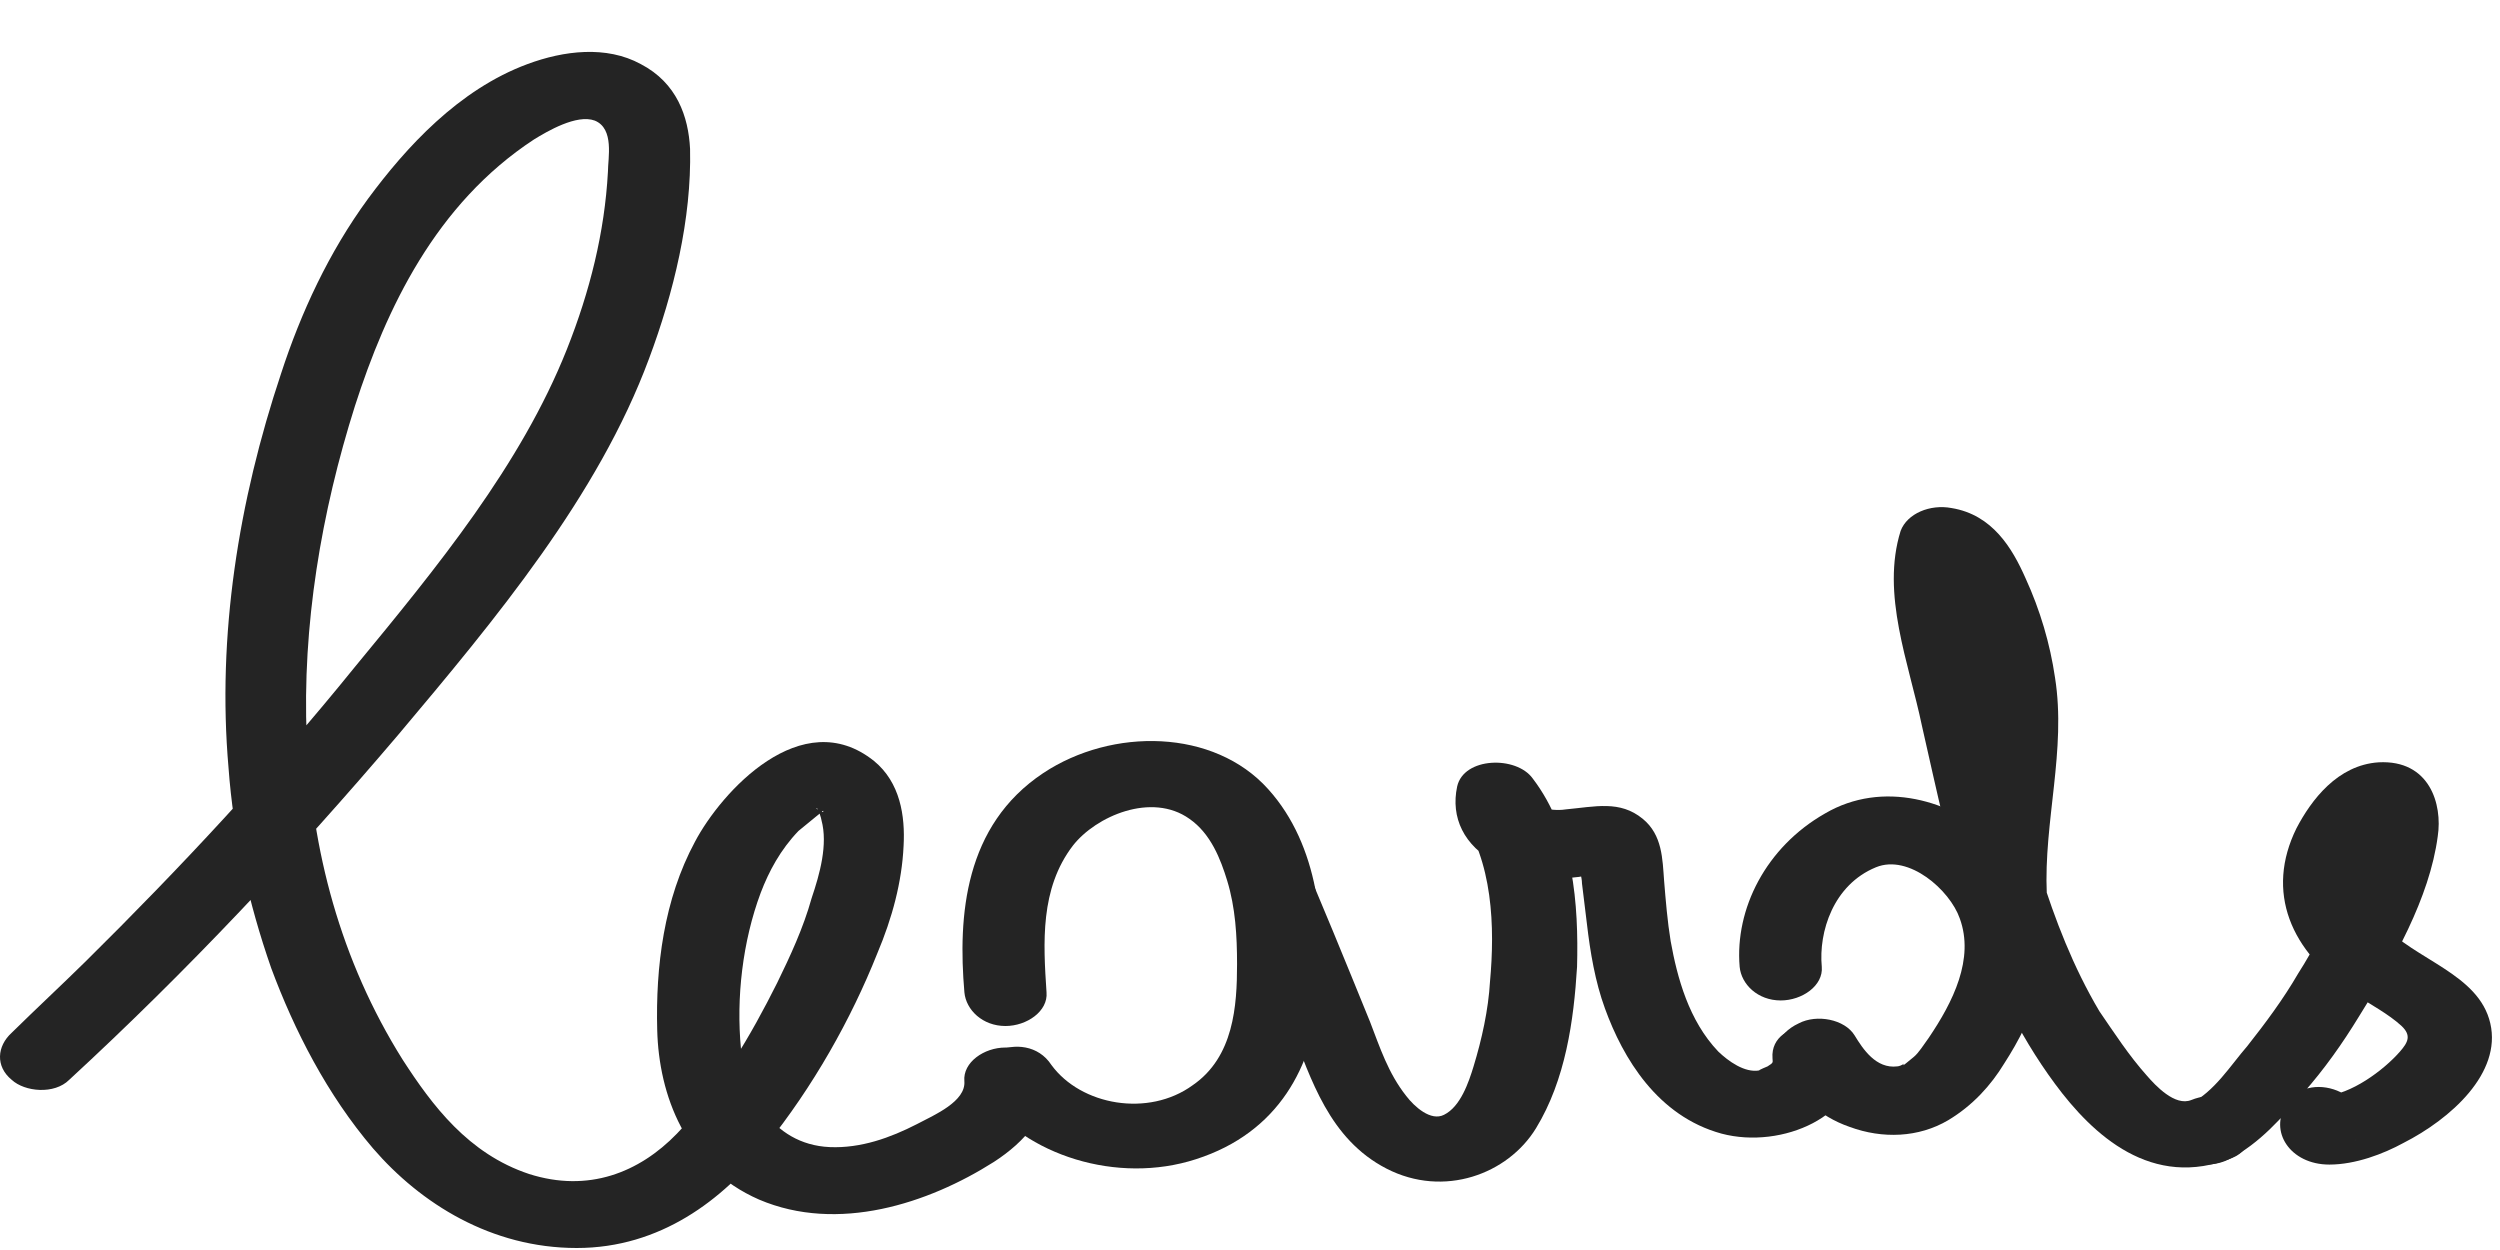
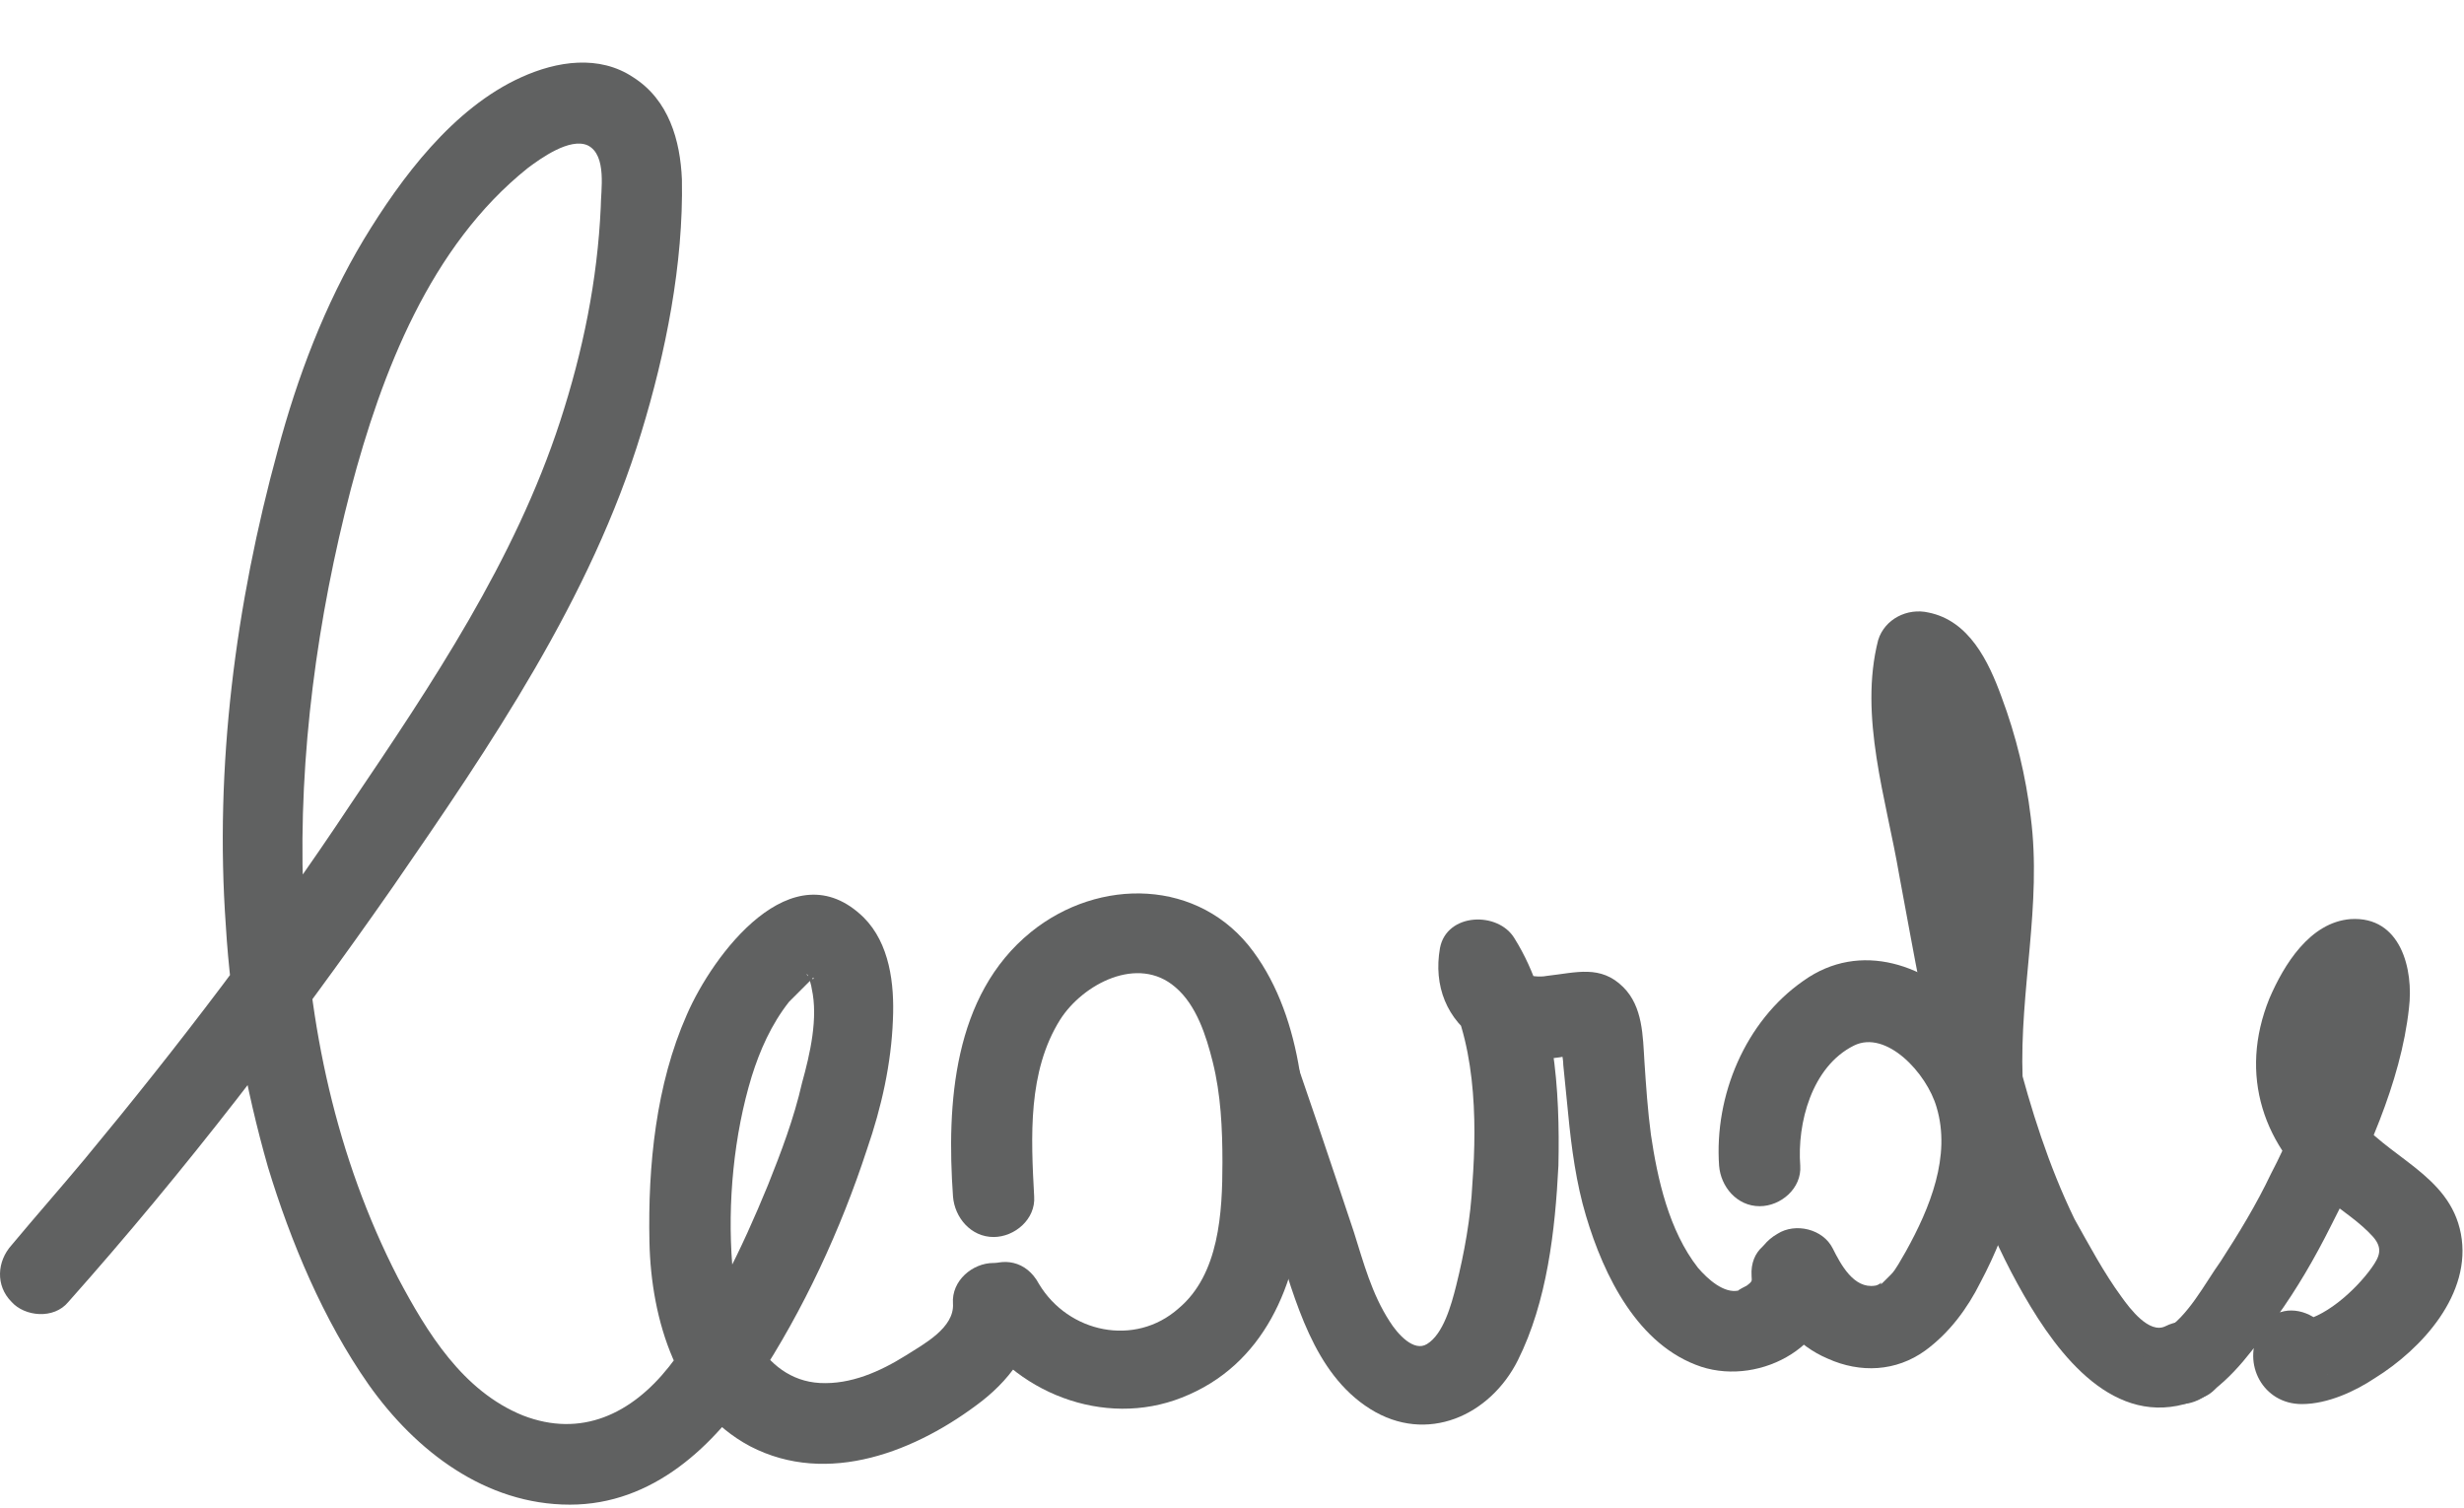
- <svg xmlns="http://www.w3.org/2000/svg" width="270" height="135" viewBox="0 0 270 135" fill="none">
-   <path d="M7.473 116.622C20.245 104.852 31.953 92.357 42.952 79.425C53.595 66.785 64.593 53.562 70.092 38.742C72.753 31.623 74.704 23.631 74.527 16.076C74.35 12.589 73.108 8.956 69.205 6.922C65.48 4.888 60.868 5.469 56.965 6.922C49.515 9.683 43.839 15.931 39.758 21.452C35.501 27.264 32.486 33.802 30.357 40.34C25.745 54.144 23.439 68.673 24.68 82.913C25.212 90.177 26.809 97.442 29.293 104.562C31.776 111.246 35.324 118.22 40.291 124.032C45.435 129.989 53.063 134.784 62.287 134.784C71.334 134.784 78.075 129.553 82.687 123.741C87.831 117.348 91.911 110.083 94.749 102.964C96.346 99.186 97.41 95.263 97.588 91.34C97.765 88.143 97.233 84.511 94.395 82.186C86.59 75.938 77.897 85.528 75.059 90.904C71.689 97.152 70.802 104.417 70.979 111.246C71.157 118.22 73.995 126.066 81.977 129.553C90.492 133.185 100.249 129.989 107.344 125.485C110.715 123.305 113.375 120.254 113.021 116.767C112.843 114.878 111.069 113.134 108.586 113.134C106.28 113.134 103.974 114.733 104.151 116.767C104.329 118.946 100.958 120.399 99.007 121.416C96.169 122.869 92.976 124.032 89.605 123.886C83.219 123.596 80.381 117.639 80.026 113.28C79.494 107.758 80.204 101.656 82.155 96.425C83.042 94.1 84.284 91.776 86.235 89.742C86.412 89.596 88.896 87.562 88.896 87.562C89.073 87.998 88.009 87.272 88.186 87.272C88.363 87.272 88.718 88.434 88.718 88.579C89.428 91.195 88.541 94.391 87.654 97.006C86.767 100.203 85.348 103.254 83.929 106.16C81.09 111.827 77.72 117.639 73.108 122.433C69.028 126.647 63.529 128.827 57.143 126.792C50.579 124.613 46.677 119.382 43.484 114.442C30.002 92.938 31.066 66.785 38.339 43.828C41.71 33.366 47.032 22.033 57.675 15.059C59.094 14.187 62.287 12.298 64.238 13.025C66.367 13.896 65.657 17.093 65.657 18.546C65.303 25.084 63.706 31.477 61.223 37.725C56.256 50.221 47.209 61.263 38.339 72.015C29.293 83.203 19.536 93.665 9.247 103.835C6.586 106.451 3.926 108.921 1.265 111.536C-0.332 112.989 -0.509 115.169 1.265 116.622C2.684 117.929 5.877 118.22 7.473 116.622Z" fill="#242424" />
-   <path d="M106.107 118.364C110.719 124.758 120.653 127.954 129.167 125.193C138.214 122.287 141.762 115.023 142.472 107.612C143.181 100.348 142.472 91.339 136.972 85.237C131.119 78.698 120.12 78.553 112.67 83.493C104.155 89.16 103.446 98.895 104.155 107.177C104.333 109.065 106.107 110.809 108.59 110.809C110.896 110.809 113.202 109.211 113.025 107.177C112.67 101.801 112.315 95.989 115.863 91.339C118.347 88.143 124.378 85.527 128.458 88.433C130.764 90.031 131.828 92.792 132.538 95.117C133.425 98.023 133.602 101.074 133.602 104.125C133.602 108.63 133.247 114.151 128.813 117.202C124.023 120.689 116.75 119.382 113.557 115.023C110.719 110.664 103.091 114.296 106.107 118.364Z" fill="#242424" />
-   <path d="M131.828 92.502C134.312 98.749 136.972 104.997 139.456 111.1C141.584 116.476 143.536 123.014 149.744 126.211C155.953 129.407 162.871 126.792 165.887 121.852C169.08 116.621 169.967 110.228 170.322 104.416C170.499 97.732 169.967 89.886 165.532 84.074C163.758 81.604 158.082 81.75 157.372 84.946C156.663 88.288 158.082 91.339 161.63 93.228C164.468 94.681 169.257 95.408 172.45 94.245C174.047 94.1 173.515 93.664 170.677 92.938C170.677 92.792 170.677 92.938 170.677 93.228C170.499 93.955 170.854 94.681 170.854 95.408C171.031 96.861 171.209 98.314 171.386 99.766C171.741 102.818 172.273 106.014 173.337 108.92C175.289 114.296 179.014 120.544 185.932 122.433C192.496 124.176 200.833 120.399 200.301 114.296C199.946 109.647 191.076 109.647 191.431 114.296C191.431 114.732 191.609 114.732 190.899 115.168C190.899 115.168 189.835 115.604 190.012 115.604C188.416 115.895 186.642 114.587 185.577 113.57C182.384 110.228 181.143 105.578 180.433 101.655C180.078 99.476 179.901 97.296 179.723 95.117C179.546 92.792 179.546 90.177 177.417 88.433C174.934 86.399 172.273 87.126 169.08 87.416C168.193 87.561 167.306 87.416 166.419 87.271C166.419 87.271 165.71 86.69 165.71 86.98C163.049 87.271 160.388 87.561 157.55 87.852C161.275 92.938 161.452 100.202 160.92 106.014C160.743 109.066 160.033 112.262 159.146 115.168C158.614 116.912 157.727 119.527 155.953 120.399C154.534 121.125 152.76 119.527 151.873 118.365C149.922 115.895 149.035 113.134 147.971 110.373C145.31 103.835 142.649 97.296 139.811 90.758C138.569 86.109 130.054 87.997 131.828 92.502Z" fill="#242424" />
-   <path d="M192.495 115.604C194.092 118.22 196.398 120.544 199.768 121.707C203.316 123.014 207.218 122.869 210.411 120.98C213.072 119.382 215.024 117.203 216.443 114.878C218.039 112.408 219.458 109.647 220.168 106.886C221.764 101.22 220.523 95.263 215.556 90.758C210.766 86.4 203.316 84.22 197.107 87.853C190.721 91.485 187.351 98.169 187.883 104.416C188.06 106.305 189.834 108.049 192.318 108.049C194.624 108.049 196.93 106.451 196.752 104.416C196.398 100.639 197.994 95.553 202.606 93.664C206.154 92.211 210.589 96.134 211.653 99.186C213.25 103.545 210.944 108.194 208.283 112.117C207.751 112.844 207.218 113.715 206.686 114.151C206.509 114.297 206.154 114.587 205.977 114.732C205.622 115.023 205.444 115.168 205.622 114.878C205.444 115.023 205.09 115.168 204.912 115.168C202.606 115.459 201.187 113.28 200.3 111.827C199.236 110.083 196.22 109.502 194.269 110.519C191.785 111.681 191.253 113.861 192.495 115.604Z" fill="#242424" />
-   <path d="M221.054 96.569C220.7 88.723 223.183 81.022 221.941 73.176C221.409 69.544 220.345 65.911 218.748 62.424C217.329 59.228 215.201 55.595 210.766 54.869C208.46 54.433 205.976 55.45 205.267 57.339C203.138 64.168 206.154 71.578 207.573 78.407C209.169 85.381 210.588 92.355 212.894 99.184C215.023 105.432 217.861 111.535 221.941 117.056C226.021 122.577 232.407 128.534 241.1 125.047C243.228 124.175 243.76 121.705 242.696 120.107C241.454 118.364 238.793 117.928 236.665 118.799C234.891 119.526 232.762 117.201 231.875 116.184C229.924 114.005 228.327 111.535 226.731 109.21C223.893 104.415 221.941 99.33 220.345 94.244C218.571 88.432 217.329 82.475 216.088 76.518C215.378 73.467 214.668 70.561 213.959 67.51C213.249 64.749 212.894 61.988 213.781 59.373C212.008 60.245 210.056 61.117 208.282 61.843C209.879 62.134 211.121 66.493 211.475 67.8C212.54 70.706 213.072 73.612 213.427 76.518C213.959 83.347 211.83 89.885 212.185 96.714C212.362 101.219 221.232 101.219 221.054 96.569Z" fill="#242424" />
-   <path d="M240.747 125.194C244.118 123.45 246.424 120.689 248.73 118.074C251.036 115.459 252.987 112.698 254.761 109.792C258.486 103.835 262.389 97.006 263.276 90.322C263.808 86.835 262.389 82.04 256.89 82.331C252.455 82.622 249.617 86.399 248.02 89.451C244.65 96.279 247.311 102.818 254.229 107.322C256.003 108.484 257.954 109.502 259.373 110.809C260.438 111.826 260.083 112.553 259.196 113.57C257.422 115.604 253.874 118.219 251.036 118.365C251.746 118.51 252.455 118.655 253.342 118.801C253.165 118.801 252.987 118.655 252.987 118.655C253.519 119.091 254.052 119.527 254.584 119.963C254.584 119.818 254.406 119.818 254.406 119.672C254.584 120.254 254.761 120.835 254.939 121.561C254.939 121.416 254.939 121.271 254.939 121.271C254.761 121.852 254.584 122.433 254.406 123.16C254.406 123.014 254.584 123.014 254.584 122.869C257.245 118.801 249.617 115.023 246.956 119.236C245.005 122.142 247.311 125.775 251.568 125.775C254.406 125.775 257.422 124.612 259.551 123.45C264.695 120.835 270.194 115.895 268.952 110.519C267.711 105.143 260.792 103.69 257.245 99.767C255.826 98.168 255.116 96.279 255.648 94.391C256.18 92.647 257.067 90.177 259.373 89.451C258.664 89.596 257.954 89.741 257.067 89.886C256.358 89.596 255.826 89.305 255.116 89.015C254.939 88.579 254.761 88.433 254.761 88.724C254.761 89.16 254.761 89.596 254.761 90.032C254.761 90.758 254.406 91.485 254.229 92.211C253.874 93.664 253.165 94.972 252.632 96.425C251.391 99.476 249.972 102.382 248.198 105.143C246.601 107.903 244.65 110.519 242.699 112.989C240.925 115.023 239.151 117.929 236.49 119.236C231.346 121.416 235.78 127.664 240.747 125.194Z" fill="#242424" />
+ <svg xmlns="http://www.w3.org/2000/svg" width="327" height="200" viewBox="0 0 327 200" fill="none">
+   <path d="M9.075 172.772C24.584 155.337 38.8 136.825 52.156 117.667C65.08 98.94 78.435 79.352 85.112 57.396C88.343 46.848 90.713 35.009 90.497 23.816C90.282 18.65 88.774 13.268 84.035 10.255C79.512 7.241 73.911 8.102 69.172 10.255C60.125 14.345 53.233 23.601 48.278 31.78C43.109 40.391 39.447 50.077 36.862 59.764C31.261 80.213 28.461 101.738 29.969 122.833C30.615 133.596 32.554 144.359 35.569 154.906C38.585 164.808 42.893 175.14 48.925 183.75C55.171 192.576 64.433 199.679 75.635 199.679C86.62 199.679 94.805 191.93 100.406 183.32C106.652 173.849 111.607 163.086 115.053 152.538C116.992 146.942 118.284 141.13 118.5 135.318C118.715 130.582 118.069 125.201 114.622 121.757C105.145 112.501 94.59 126.708 91.144 134.672C87.051 143.928 85.974 154.691 86.189 164.808C86.405 175.14 89.851 186.764 99.544 191.93C109.884 197.312 121.731 192.576 130.347 185.903C134.439 182.674 137.671 178.154 137.24 172.988C137.024 170.189 134.87 167.606 131.855 167.606C129.054 167.606 126.254 169.974 126.47 172.988C126.685 176.217 122.592 178.369 120.223 179.876C116.776 182.028 112.899 183.75 108.807 183.535C101.052 183.105 97.606 174.279 97.175 167.822C96.529 159.642 97.39 150.601 99.76 142.852C100.837 139.408 102.344 135.964 104.714 132.95C104.929 132.735 107.945 129.721 107.945 129.721C108.16 130.367 106.868 129.291 107.083 129.291C107.299 129.291 107.73 131.013 107.73 131.228C108.591 135.103 107.514 139.838 106.437 143.713C105.36 148.449 103.637 152.969 101.914 157.274C98.467 165.669 94.374 174.279 88.774 181.383C83.82 187.625 77.142 190.854 69.388 187.84C61.418 184.612 56.679 176.862 52.802 169.544C36.431 137.686 37.724 98.94 46.555 64.93C50.648 49.431 57.11 32.641 70.034 22.309C71.757 21.017 75.635 18.219 78.004 19.296C80.589 20.587 79.727 25.323 79.727 27.475C79.296 37.162 77.358 46.633 74.342 55.889C68.311 74.401 57.325 90.76 46.555 106.689C35.569 123.264 23.722 138.762 11.229 153.83C7.998 157.705 4.767 161.364 1.536 165.239C-0.403 167.391 -0.618 170.62 1.536 172.772C3.259 174.71 7.136 175.14 9.075 172.772Z" fill="#606161" />
+   <path d="M128.844 175.354C134.444 184.826 146.507 189.561 156.846 185.471C167.832 181.166 172.14 170.404 173.002 159.426C173.863 148.663 173.002 135.317 166.324 126.276C159.216 116.59 145.861 116.374 136.814 123.693C126.475 132.088 125.613 146.51 126.474 158.78C126.69 161.578 128.844 164.161 131.86 164.161C134.66 164.161 137.46 161.793 137.245 158.78C136.814 150.815 136.383 142.205 140.691 135.317C143.707 130.581 151.03 126.707 155.985 131.012C158.785 133.38 160.077 137.47 160.939 140.914C162.016 145.219 162.231 149.739 162.231 154.259C162.231 160.932 161.801 169.112 156.416 173.632C150.6 178.798 141.768 176.861 137.891 170.404C134.444 163.946 125.182 169.327 128.844 175.354Z" fill="#606161" />
+   <path d="M160.077 137.039C163.093 146.295 166.324 155.551 169.339 164.592C171.924 172.556 174.294 182.242 181.833 186.978C189.372 191.714 197.773 187.839 201.435 180.52C205.312 172.771 206.389 163.3 206.82 154.69C207.035 144.788 206.389 133.164 201.004 124.554C198.85 120.895 191.957 121.11 191.095 125.846C190.234 130.797 191.957 135.317 196.265 138.115C199.711 140.268 205.527 141.344 209.404 139.622C211.343 139.407 210.697 138.761 207.25 137.685C207.25 137.469 207.25 137.685 207.25 138.115C207.035 139.191 207.466 140.268 207.466 141.344C207.681 143.497 207.897 145.649 208.112 147.802C208.543 152.322 209.189 157.058 210.481 161.363C212.851 169.327 217.374 178.583 225.775 181.381C233.745 183.965 243.869 178.368 243.223 169.327C242.792 162.439 232.022 162.439 232.453 169.327C232.453 169.973 232.668 169.973 231.806 170.619C231.806 170.619 230.514 171.264 230.729 171.264C228.791 171.695 226.637 169.758 225.344 168.251C221.467 163.3 219.959 156.412 219.098 150.6C218.667 147.371 218.451 144.142 218.236 140.914C218.021 137.469 218.021 133.595 215.436 131.012C212.42 127.998 209.189 129.074 205.312 129.505C204.235 129.72 203.158 129.505 202.081 129.29C202.081 129.29 201.219 128.429 201.219 128.859C197.988 129.29 194.757 129.72 191.311 130.151C195.834 137.685 196.049 148.447 195.403 157.058C195.188 161.578 194.326 166.314 193.249 170.619C192.603 173.202 191.526 177.076 189.372 178.368C187.649 179.444 185.495 177.076 184.418 175.354C182.048 171.695 180.971 167.605 179.679 163.515C176.448 153.829 173.217 144.142 169.77 134.456C168.262 127.568 157.923 130.366 160.077 137.039Z" fill="#606161" />
+   <path d="M233.743 171.266C235.682 175.141 238.482 178.585 242.575 180.307C246.883 182.244 251.622 182.029 255.499 179.231C258.73 176.863 261.1 173.634 262.823 170.19C264.761 166.531 266.485 162.441 267.346 158.351C269.285 149.956 267.777 141.131 261.746 134.458C255.93 128 246.883 124.771 239.344 130.152C231.589 135.534 227.497 145.436 228.143 154.692C228.358 157.49 230.512 160.073 233.528 160.073C236.328 160.073 239.128 157.705 238.913 154.692C238.482 149.095 240.421 141.561 246.021 138.763C250.329 136.61 255.714 142.422 257.007 146.942C258.946 153.4 256.145 160.288 252.914 166.1C252.268 167.176 251.622 168.468 250.976 169.114C250.76 169.329 250.329 169.759 250.114 169.975C249.683 170.405 249.468 170.62 249.683 170.19C249.468 170.405 249.037 170.62 248.822 170.62C246.021 171.051 244.298 167.822 243.221 165.67C241.929 163.087 238.267 162.226 235.897 163.732C232.882 165.454 232.236 168.683 233.743 171.266Z" fill="#606161" />
+   <path d="M268.423 143.066C267.992 131.442 271.008 120.033 269.5 108.41C268.854 103.028 267.561 97.647 265.622 92.481C263.899 87.745 261.314 82.364 255.929 81.287C253.129 80.642 250.113 82.148 249.252 84.947C246.667 95.064 250.329 106.042 252.052 116.159C253.991 126.491 255.714 136.823 258.514 146.94C261.099 156.196 264.545 165.237 269.5 173.417C274.454 181.596 282.209 190.422 292.763 185.256C295.348 183.964 295.994 180.305 294.702 177.937C293.194 175.354 289.963 174.708 287.378 176C285.224 177.076 282.639 173.632 281.562 172.125C279.193 168.896 277.254 165.237 275.316 161.793C271.869 154.69 269.5 147.156 267.561 139.622C265.407 131.011 263.899 122.186 262.391 113.361C261.53 108.84 260.668 104.535 259.807 100.015C258.945 95.925 258.514 91.835 259.591 87.96C257.437 89.252 255.068 90.543 252.914 91.62C254.852 92.05 256.36 98.508 256.791 100.445C258.083 104.75 258.73 109.055 259.16 113.361C259.807 123.478 257.222 133.164 257.653 143.281C257.868 149.954 268.638 149.954 268.423 143.066Z" fill="#606161" />
+   <path d="M292.337 185.472C296.429 182.889 299.23 178.799 302.03 174.925C304.83 171.05 307.2 166.96 309.354 162.655C313.877 153.83 318.616 143.713 319.693 133.811C320.339 128.645 318.616 121.541 311.938 121.972C306.553 122.402 303.107 127.999 301.168 132.519C297.076 142.636 300.307 152.323 308.707 158.996C310.861 160.718 313.231 162.225 314.954 164.162C316.246 165.669 315.816 166.745 314.739 168.252C312.585 171.265 308.277 175.14 304.83 175.355C305.692 175.57 306.553 175.786 307.63 176.001C307.415 176.001 307.2 175.786 307.2 175.786C307.846 176.431 308.492 177.077 309.138 177.723C309.138 177.508 308.923 177.508 308.923 177.292C309.138 178.153 309.354 179.014 309.569 180.091C309.569 179.875 309.569 179.66 309.569 179.66C309.354 180.521 309.138 181.382 308.923 182.459C308.923 182.243 309.138 182.243 309.138 182.028C312.369 176.001 303.107 170.404 299.876 176.647C297.506 180.952 300.307 186.333 305.476 186.333C308.923 186.333 312.585 184.611 315.169 182.889C321.416 179.014 328.094 171.696 326.586 163.731C325.078 155.767 316.677 153.614 312.369 147.802C310.646 145.435 309.784 142.636 310.431 139.838C311.077 137.255 312.154 133.596 314.954 132.519C314.092 132.735 313.231 132.95 312.154 133.165C311.292 132.735 310.646 132.304 309.784 131.874C309.569 131.228 309.354 131.013 309.354 131.443C309.354 132.089 309.354 132.735 309.354 133.38C309.354 134.457 308.923 135.533 308.707 136.609C308.277 138.762 307.415 140.699 306.769 142.852C305.261 147.372 303.538 151.677 301.384 155.767C299.445 159.857 297.076 163.731 294.706 167.391C292.552 170.404 290.398 174.709 287.167 176.647C280.92 179.875 286.305 189.131 292.337 185.472Z" fill="#606161" />
</svg>
